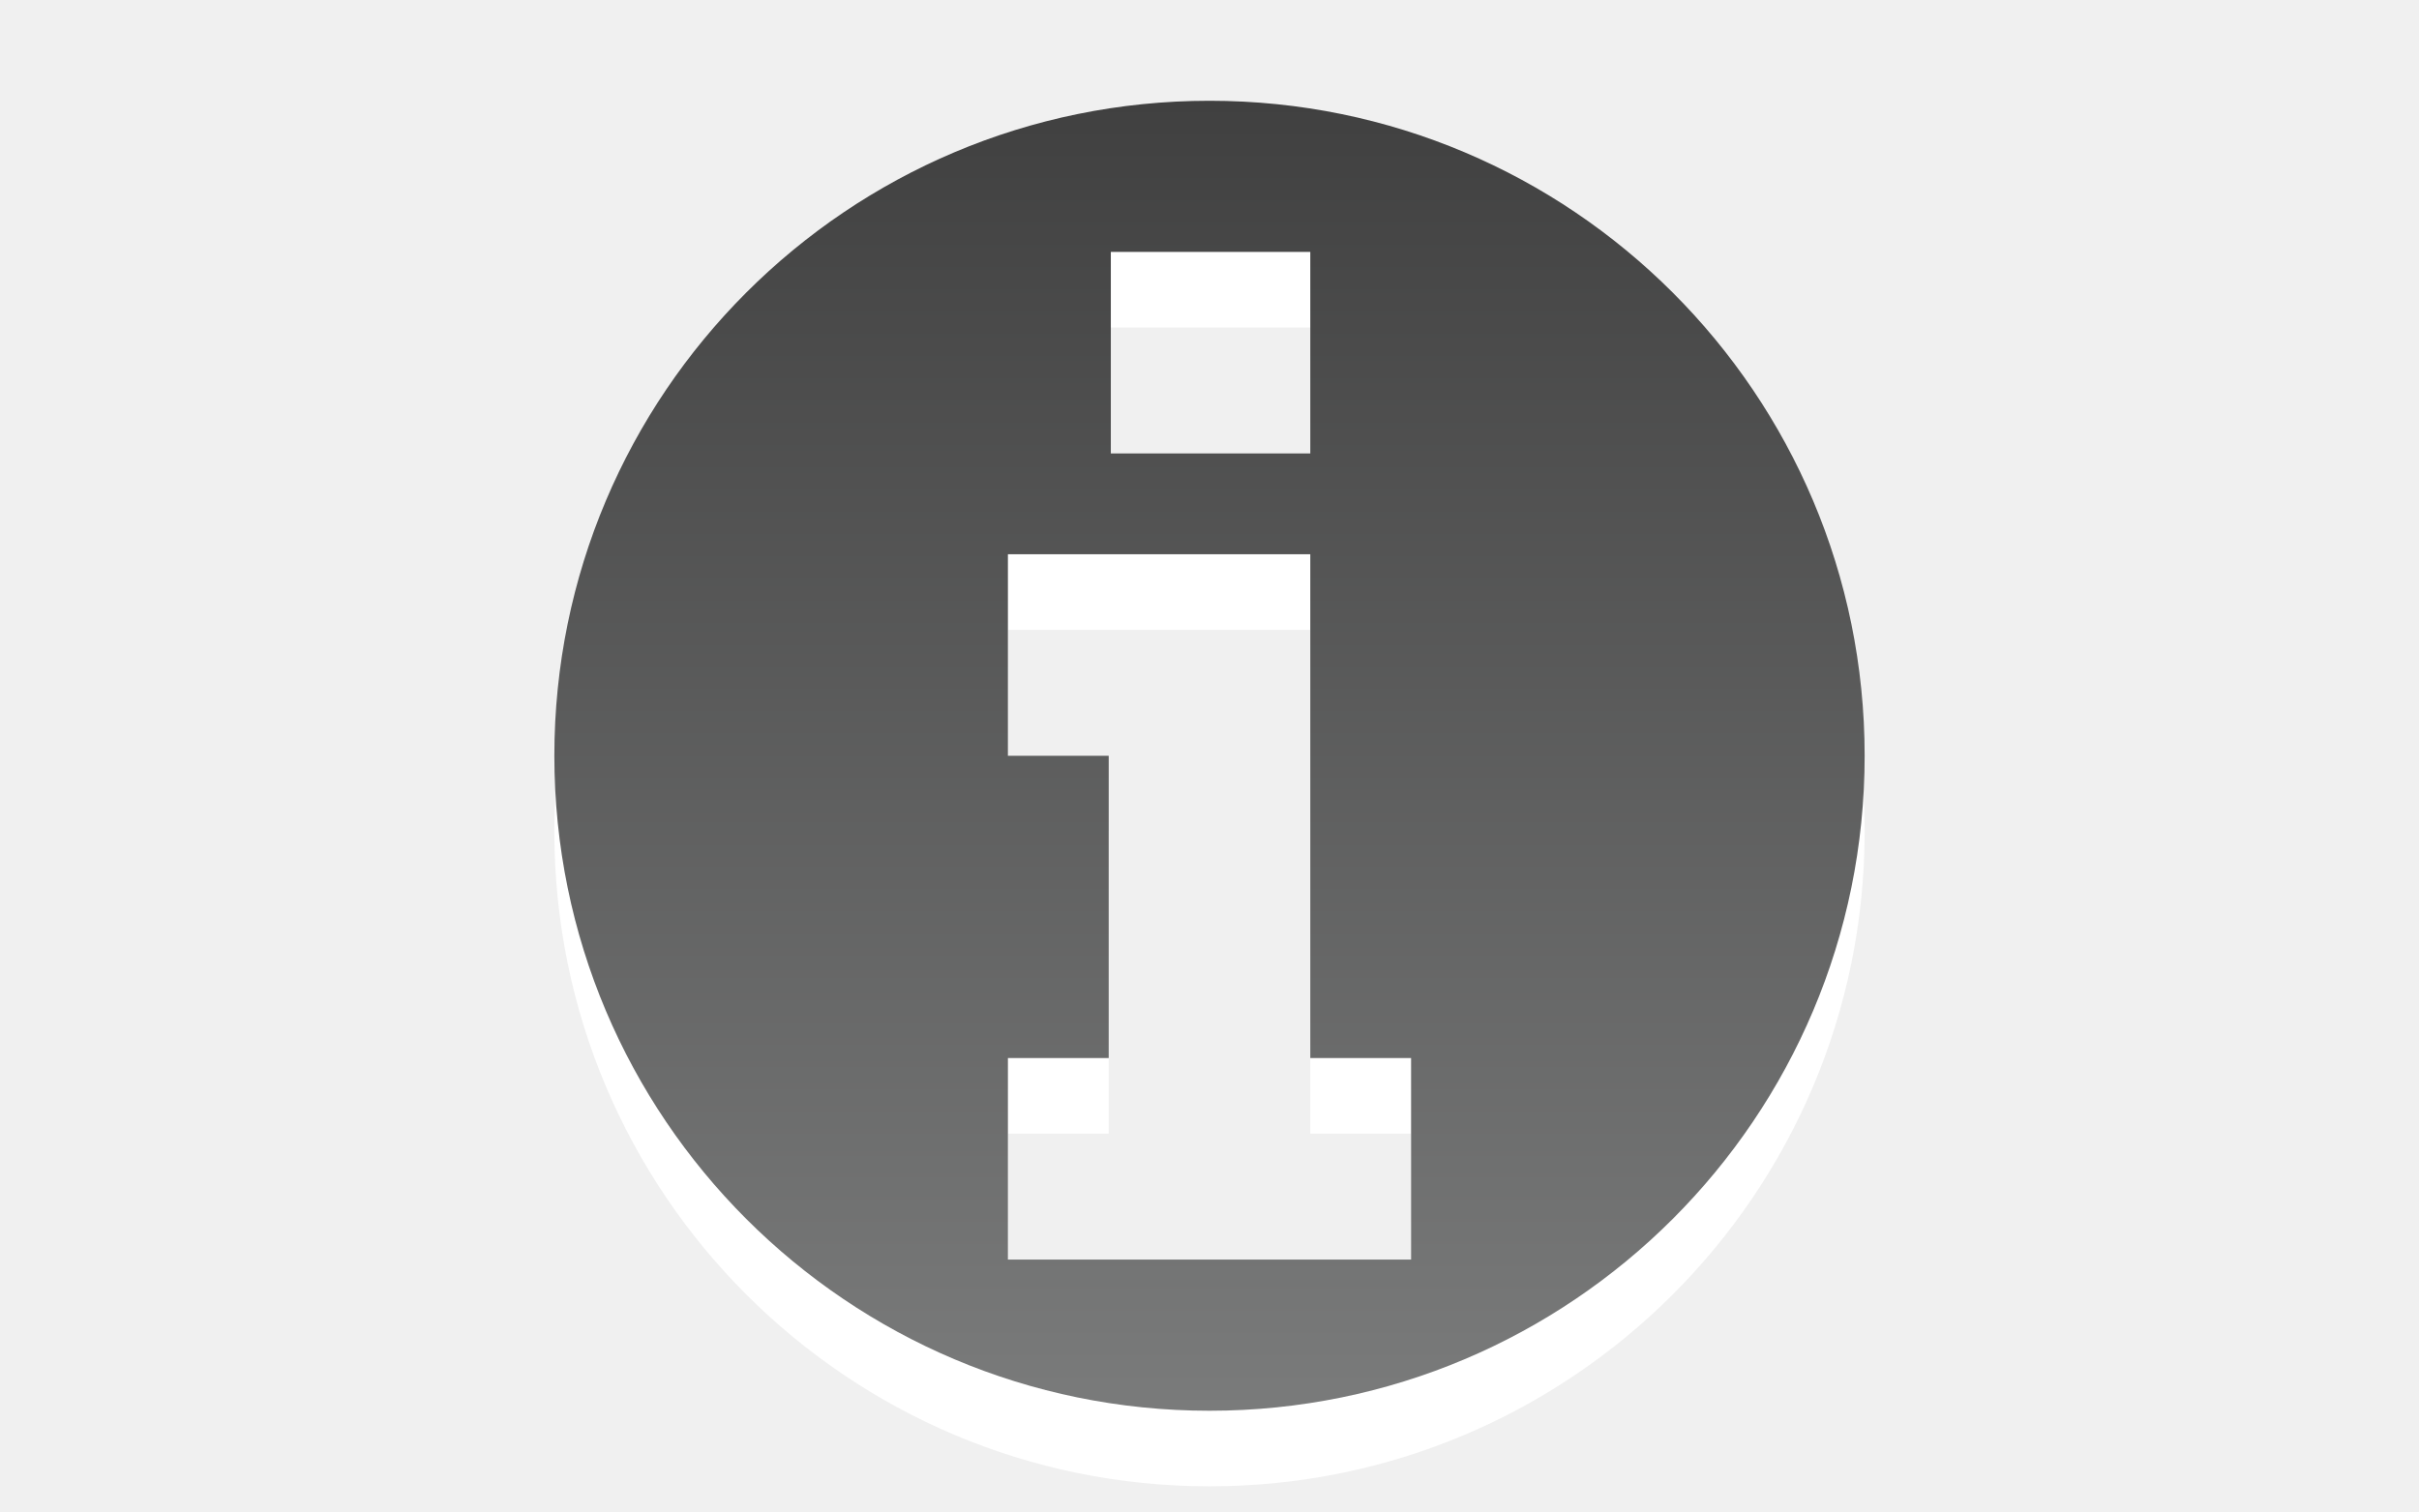
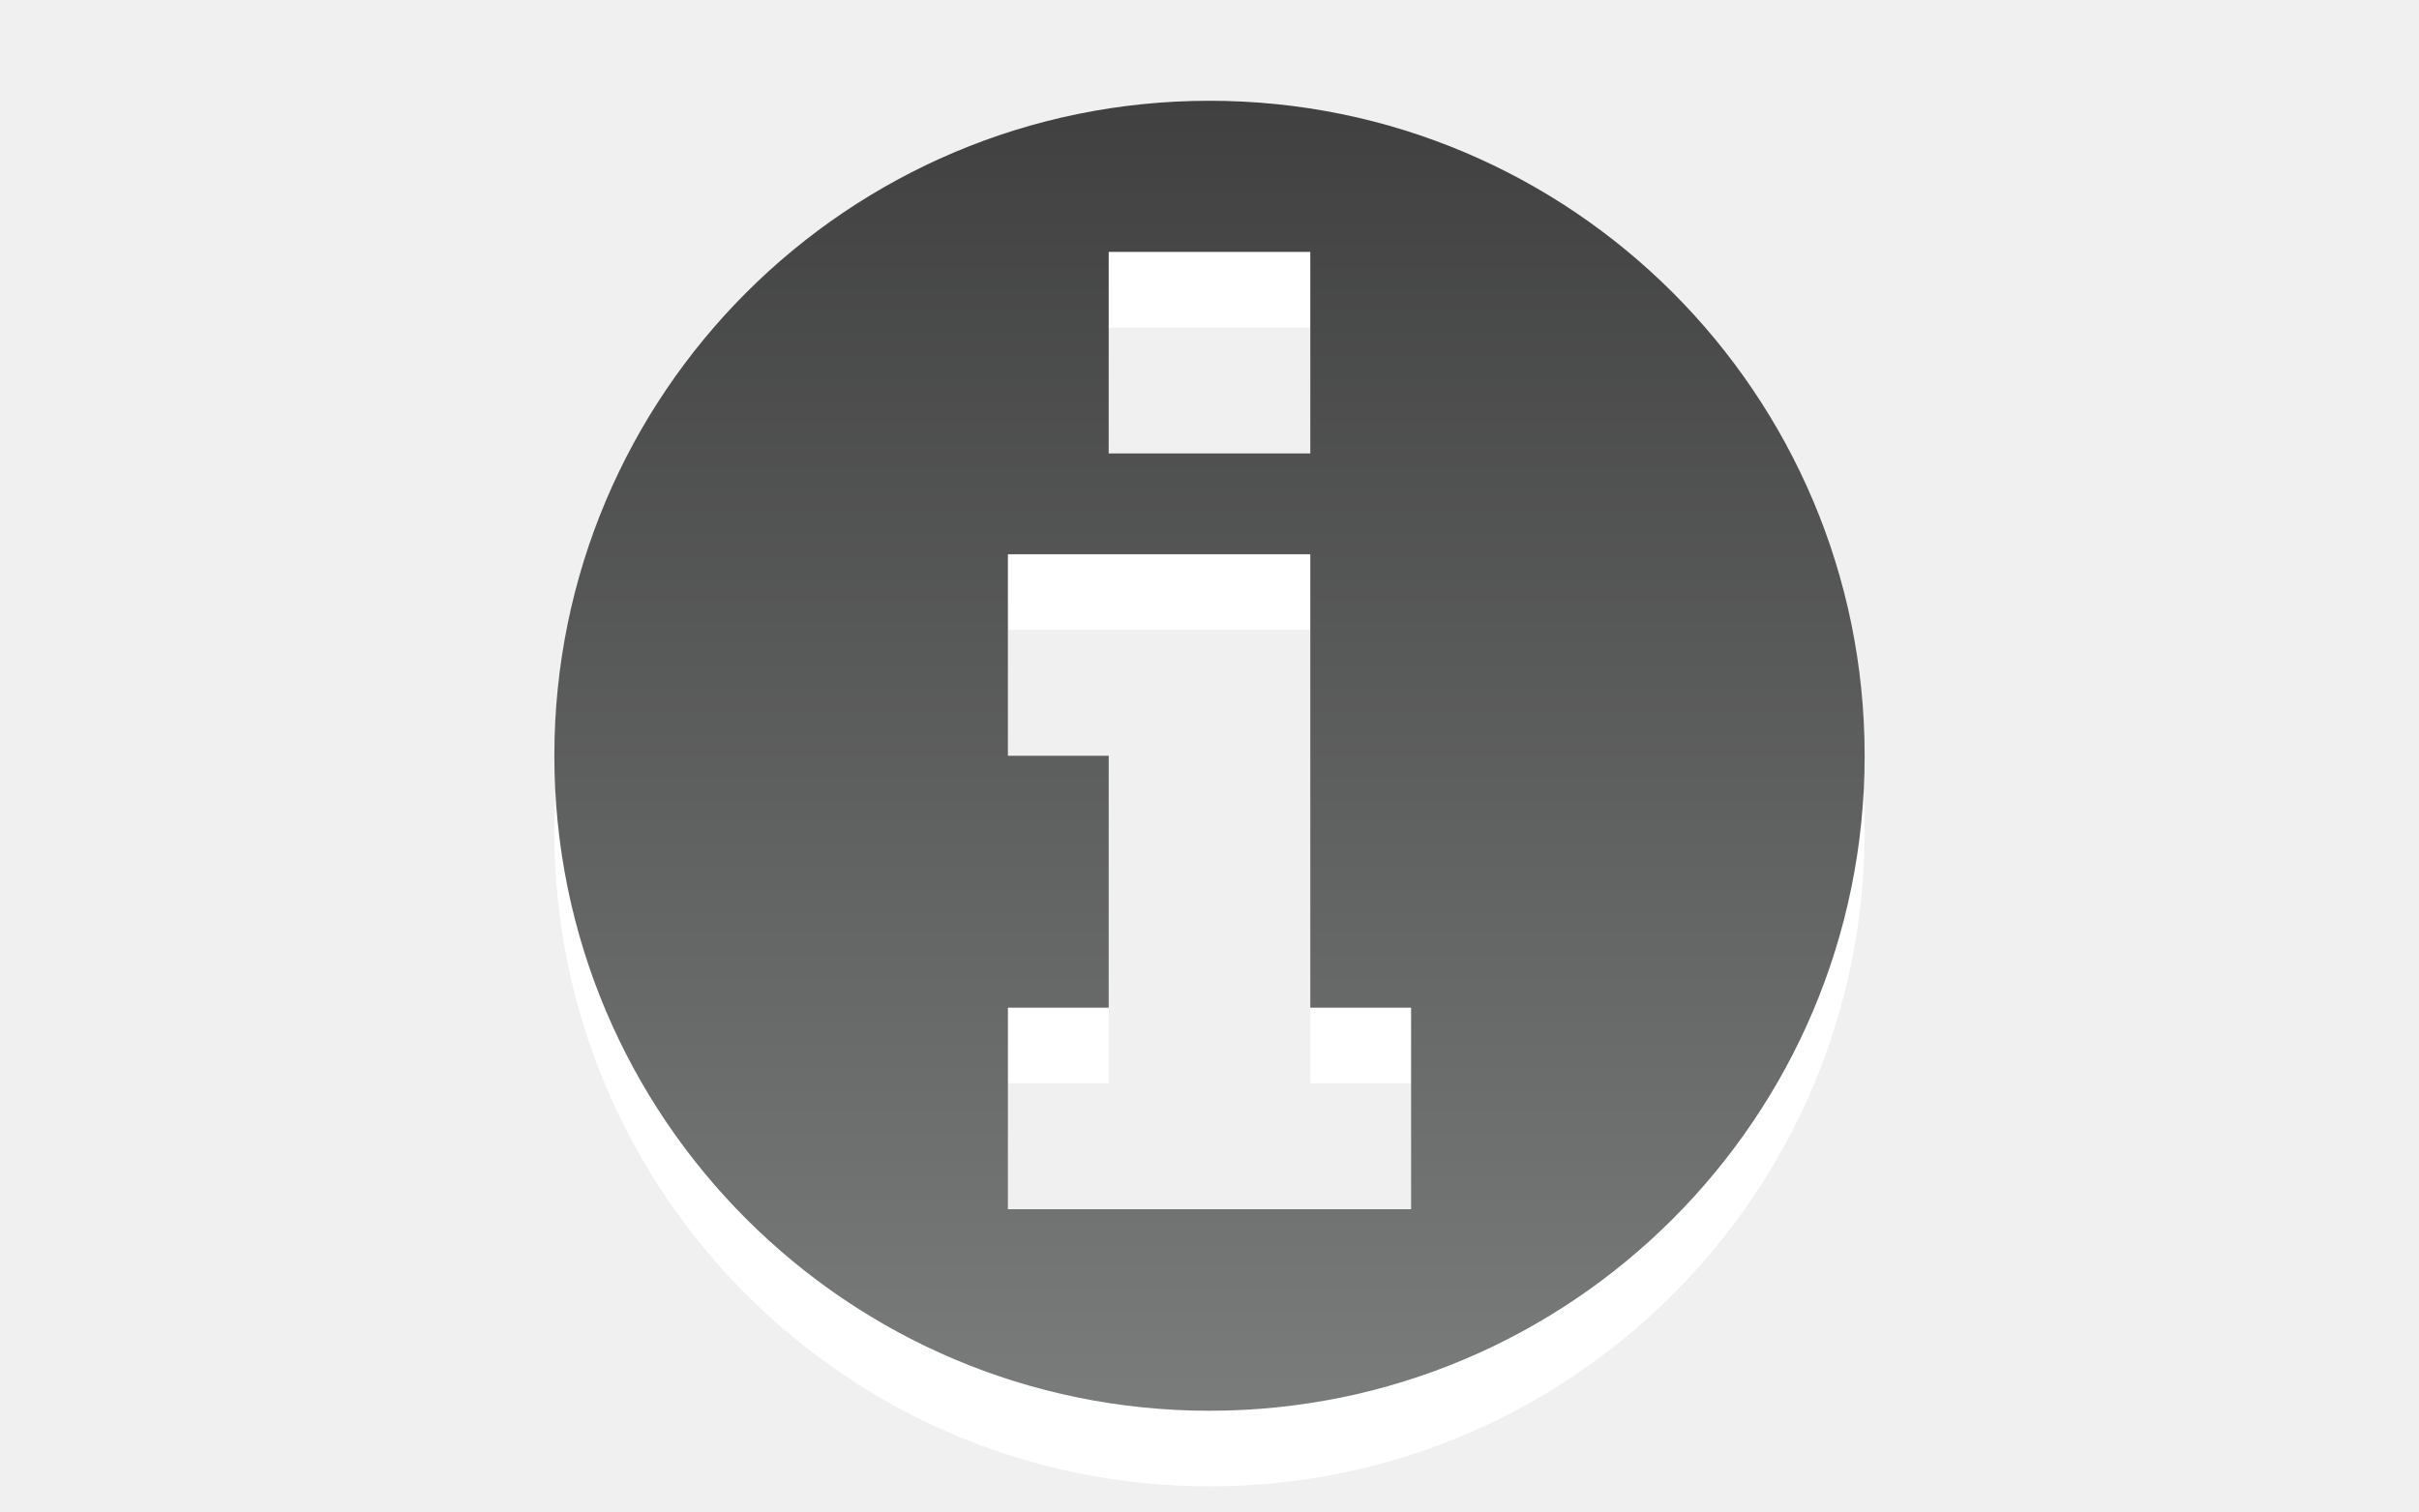
<svg xmlns="http://www.w3.org/2000/svg" version="1.1" baseProfile="basic" id="Button_Icons" x="0px" y="0px" width="24px" height="15px" viewBox="0 0 24 15" xml:space="preserve">
-   <g id="Button_Icons_1_">
+   <g>
    <g>
-       <path id="info_2_" fill="#FFFFFF" d="M12,1.75c-3.59,0-6.5,2.91-6.5,6.5s2.91,6.5,6.5,6.5s6.5-2.91,6.5-6.5S15.59,1.75,12,1.75z     M11.021,3.25H13v2h-1.979V3.25z M14,13.25h-4v-2h1v-3h-1v-2h3v5h1V13.25z" />
+       <path fill="#FFFFFF" d="M12,1.75c-3.59,0-6.5,2.91-6.5,6.5c0,3.59,2.91,6.5,6.5,6.5s6.5-2.91,6.5-6.5    C18.5,4.66,15.59,1.75,12,1.75z M11,3.25h2v2h-2V3.25z M14,12.75h-4v-2h1v-2.5h-1v-2h3v4.5h1V12.75z" />
    </g>
    <g>
-       <linearGradient id="info_3_" gradientUnits="userSpaceOnUse" x1="12.001" y1="14" x2="12.001" y2="1.001">
+       <linearGradient id="SVGID_1_" gradientUnits="userSpaceOnUse" x1="12.001" y1="14" x2="12.001" y2="1">
        <stop offset="0" style="stop-color:#7A7B7B" />
        <stop offset="1" style="stop-color:#404040" />
      </linearGradient>
-       <path id="info_1_" fill="url(#info_3_)" d="M12,1C8.41,1,5.5,3.91,5.5,7.5C5.5,11.09,8.41,14,12,14s6.5-2.91,6.5-6.5    C18.5,3.91,15.59,1,12,1z M11.021,2.5H13v2h-1.979V2.5z M14,12.5h-4v-2h1v-3h-1v-2h3v5h1V12.5z" />
+       <path fill="url(#SVGID_1_)" d="M12,1C8.41,1,5.5,3.91,5.5,7.5c0,3.59,2.91,6.5,6.5,6.5s6.5-2.91,6.5-6.5    C18.5,3.91,15.59,1,12,1z M11,2.5h2v2h-2V2.5z M14,12h-4v-2h1V7.5h-1v-2h3V10h1V12z" />
    </g>
  </g>
</svg>
